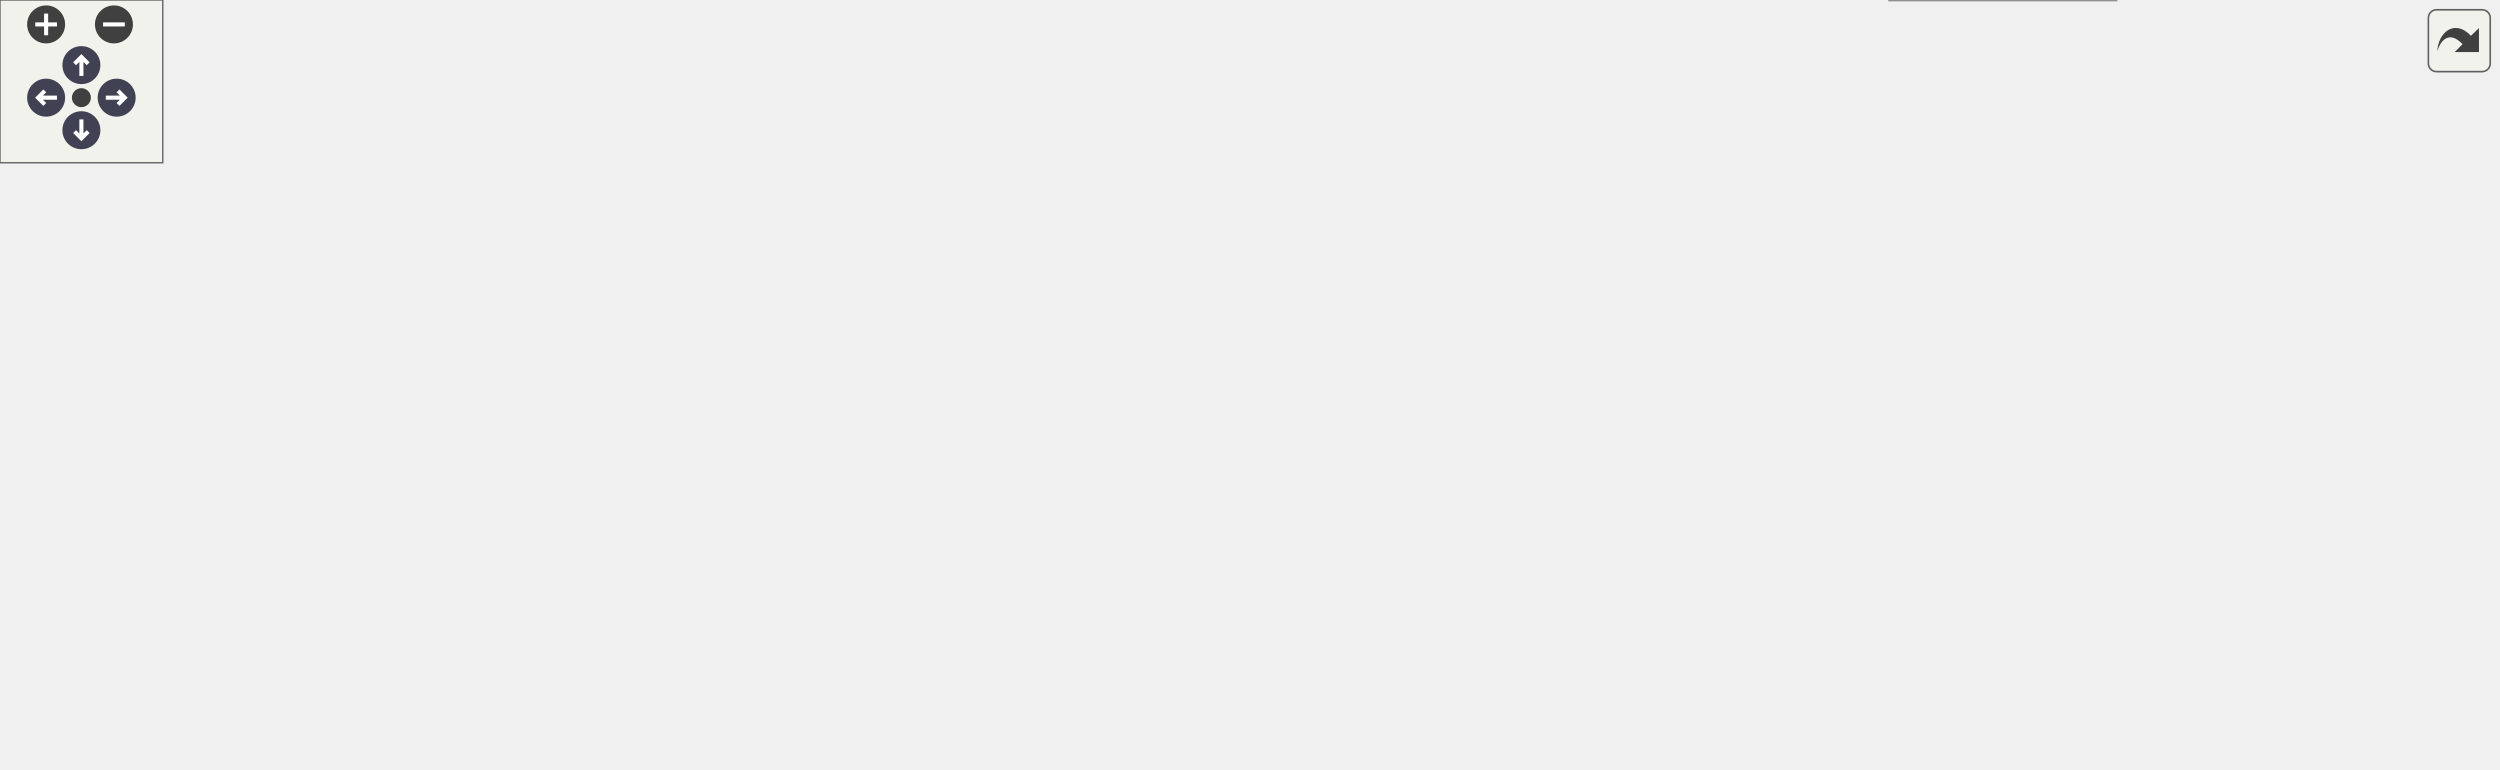
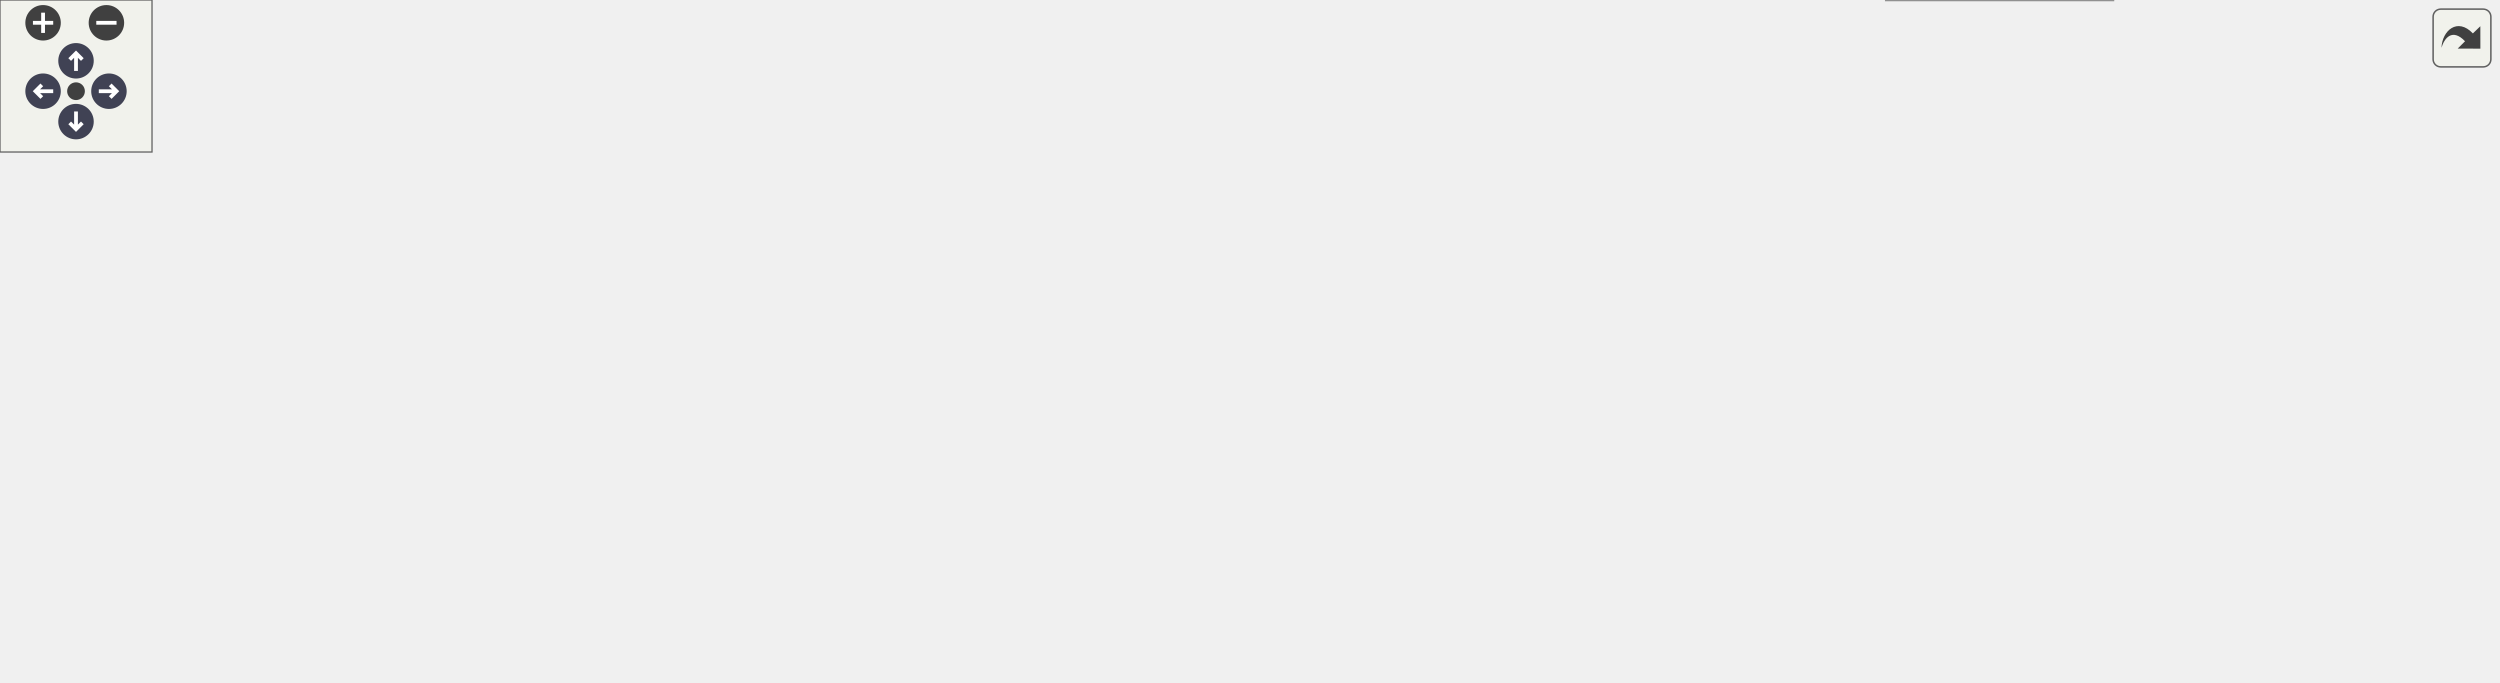
<svg xmlns="http://www.w3.org/2000/svg" xmlns:xlink="http://www.w3.org/1999/xlink" id="main" version="1.1" xml:space="preserve">
  <style type="text/css">
.node, .edge {opacity: 0.7;}
.node.selected, .edge.selected {opacity: 1;}
.edge:hover path { stroke: red; }
.edge:hover polygon { stroke: red; fill: red; }
</style>
  <defs>
    <circle id="rim" cx="0" cy="0" r="7" />
    <circle id="rim2" cx="0" cy="0" r="3.5" />
    <g id="zoomPlus">
      <use xlink:href="#rim" fill="#404040">
        <set attributeName="fill" to="#808080" begin="zoomplus.mouseover" end="zoomplus.mouseout" />
      </use>
      <path d="M-4,0h8M0,-4v8" fill="none" stroke="white" stroke-width="1.5" pointer-events="none" />
    </g>
    <g id="zoomMin">
      <use xlink:href="#rim" fill="#404040">
        <set attributeName="fill" to="#808080" begin="zoomminus.mouseover" end="zoomminus.mouseout" />
      </use>
      <path d="M-4,0h8" fill="none" stroke="white" stroke-width="1.5" pointer-events="none" />
    </g>
    <g id="arrowUp" transform="translate(30 24)">
      <use xlink:href="#rim" />
      <path pointer-events="none" fill="none" stroke="white" stroke-width="1.5" d="M0,-3.0v7 M-2.5,-0.5L0,-3.0L2.5,-0.5" />
    </g>
    <g id="arrowRight" transform="rotate(90) translate(36 -43)">
      <use xlink:href="#rim" />
      <path pointer-events="none" fill="none" stroke="white" stroke-width="1.5" d="M0,-3.0v7 M-2.5,-0.5L0,-3.0L2.5,-0.5" />
    </g>
    <g id="arrowDown" transform="rotate(180) translate(-30 -48)">
      <use xlink:href="#rim" />
      <path pointer-events="none" fill="none" stroke="white" stroke-width="1.5" d="M0,-3.0v7 M-2.5,-0.5L0,-3.0L2.5,-0.5" />
    </g>
    <g id="arrowLeft" transform="rotate(270) translate(-36 17)">
      <use xlink:href="#rim" />
      <path pointer-events="none" fill="none" stroke="white" stroke-width="1.5" d="M0,-3.0v7 M-2.5,-0.5L0,-3.0L2.5,-0.5" />
    </g>
    <g id="resetDef">
      <use xlink:href="#rim2" fill="#404040">
        <set attributeName="fill" to="#808080" begin="reset.mouseover" end="reset.mouseout" />
      </use>
    </g>
  </defs>
  <svg id="graph" class="graph">
    <g id="viewport">
      <g id="Node000001" class="node">
        <g id="a_Node000001">
          <a xlink:title="Take.">
-             <polygon fill="#999999" stroke="#666666" points="90.25,-195 0,-195 0,-163 90.25,-163 90.25,-195" />
-             <text text-anchor="start" x="8" y="-183.4" font-family="SourceSans" font-size="8.00">svg::nest_inner_svg</text>
-             <text text-anchor="middle" x="45.12" y="-171.4" font-family="SourceSans" font-size="8.00">_element_centered</text>
+             <polygon fill="#999999" stroke="#666666" points="97,-180.5 0,-180.5 0,-153 97,-153 97,-180.5" />
+             <text text-anchor="start" x="8" y="-168.9" font-family="SourceSans" font-size="8.00">svg::nest_inner_svg</text>
+             <text text-anchor="middle" x="48.5" y="-159.15" font-family="SourceSans" font-size="8.00">_element_centered</text>
          </a>
        </g>
      </g>
      <g id="Node000002" class="node">
        <g id="a_Node000002">
          <a xlink:href="group__elements.html#ada0333b46b2547c6152f3f5811016a12" target="_top" xlink:title=" ">
-             <polygon fill="white" stroke="#666666" points="783.75,-201 692.75,-201 692.75,-169 783.75,-169 783.75,-201" />
-             <text text-anchor="start" x="700.75" y="-189.4" font-family="SourceSans" font-size="8.00">svg::element_base::</text>
-             <text text-anchor="middle" x="738.25" y="-177.4" font-family="SourceSans" font-size="8.00">add_element</text>
+             <polygon fill="white" stroke="#666666" points="839.25,-184.5 739.25,-184.5 739.25,-157 839.25,-157 839.25,-184.5" />
+             <text text-anchor="start" x="747.25" y="-172.9" font-family="SourceSans" font-size="8.00">svg::element_base::</text>
+             <text text-anchor="middle" x="789.25" y="-163.15" font-family="SourceSans" font-size="8.00">add_element</text>
          </a>
        </g>
      </g>
      <g id="edge1_Node000001_Node000002" class="edge">
        <g id="a_edge1_Node000001_Node000002">
          <a xlink:title=" ">
-             <path fill="none" stroke="#63b8ff" d="M90.62,-194.65C102.11,-198.2 114.54,-201.62 126.25,-204 210.83,-221.16 233.2,-223 319.5,-223 319.5,-223 319.5,-223 469.88,-223 543.63,-223 627.7,-208.65 681.56,-197.59" />
-             <polygon fill="#63b8ff" stroke="#63b8ff" points="682.03,-201.07 691.1,-195.59 680.6,-194.21 682.03,-201.07" />
+             <path fill="none" stroke="#63b8ff" d="M95.1,-180.88C107.31,-184.24 120.57,-187.49 133,-189.75 224.28,-206.36 248.1,-208.75 340.88,-208.75 340.88,-208.75 340.88,-208.75 501.75,-208.75 580.31,-208.75 669.93,-194.54 727.71,-183.5" />
+             <polygon fill="#63b8ff" stroke="#63b8ff" points="728.19,-186.97 737.34,-181.62 726.86,-180.1 728.19,-186.97" />
          </a>
        </g>
      </g>
      <g id="Node000004" class="node">
        <g id="a_Node000004">
          <a xlink:href="group__elements.html#a3f7b6a0f29695c76b8a9e0c6d939f1b6" target="_top" xlink:title=" ">
-             <polygon fill="white" stroke="#666666" points="233,-195 126.25,-195 126.25,-163 233,-163 233,-195" />
-             <text text-anchor="start" x="134.25" y="-183.4" font-family="SourceSans" font-size="8.00">svg::svg_element::finish</text>
-             <text text-anchor="middle" x="179.62" y="-171.4" font-family="SourceSans" font-size="8.00">_element</text>
+             <polygon fill="white" stroke="#666666" points="249.5,-180.5 133,-180.5 133,-153 249.5,-153 249.5,-180.5" />
+             <text text-anchor="start" x="141" y="-168.9" font-family="SourceSans" font-size="8.00">svg::svg_element::finish</text>
+             <text text-anchor="middle" x="191.25" y="-159.15" font-family="SourceSans" font-size="8.00">_element</text>
          </a>
        </g>
      </g>
      <g id="edge3_Node000001_Node000004" class="edge">
        <g id="a_edge3_Node000001_Node000004">
          <a xlink:title=" ">
-             <path fill="none" stroke="#63b8ff" d="M90.61,-179C98.28,-179 106.38,-179 114.44,-179" />
-             <polygon fill="#63b8ff" stroke="#63b8ff" points="114.25,-182.5 124.25,-179 114.25,-175.5 114.25,-182.5" />
+             <path fill="none" stroke="#63b8ff" d="M97.15,-166.75C105.05,-166.75 113.37,-166.75 121.66,-166.75" />
+             <polygon fill="#63b8ff" stroke="#63b8ff" points="121.39,-170.25 131.39,-166.75 121.39,-163.25 121.39,-170.25" />
          </a>
        </g>
      </g>
      <g id="Node000005" class="node">
        <g id="a_Node000005">
          <a xlink:href="group__elements.html#a83eb3152f92ca357473c2ef8f23ced98" target="_top" xlink:title="SVG element beginning boilerplate for outermost (containing) svg_element. Variable: unit,...">
-             <polygon fill="white" stroke="#666666" points="231.12,-145 128.12,-145 128.12,-113 231.12,-113 231.12,-145" />
-             <text text-anchor="start" x="136.12" y="-133.4" font-family="SourceSans" font-size="8.00">svg::svg_element::start</text>
-             <text text-anchor="middle" x="179.62" y="-121.4" font-family="SourceSans" font-size="8.00">_element</text>
+             <polygon fill="white" stroke="#666666" points="247.62,-134.5 134.88,-134.5 134.88,-107 247.62,-107 247.62,-134.5" />
+             <text text-anchor="start" x="142.88" y="-122.9" font-family="SourceSans" font-size="8.00">svg::svg_element::start</text>
+             <text text-anchor="middle" x="191.25" y="-113.15" font-family="SourceSans" font-size="8.00">_element</text>
          </a>
        </g>
      </g>
      <g id="edge4_Node000001_Node000005" class="edge">
        <g id="a_edge4_Node000001_Node000005">
          <a xlink:title=" ">
-             <path fill="none" stroke="#63b8ff" d="M89.51,-162.63C100.72,-158.4 112.93,-153.79 124.61,-149.38" />
-             <polygon fill="#63b8ff" stroke="#63b8ff" points="125.61,-152.75 133.73,-145.94 123.13,-146.2 125.61,-152.75" />
+             <path fill="none" stroke="#63b8ff" d="M92.88,-152.57C106.52,-148.11 121.77,-143.13 136.06,-138.46" />
+             <polygon fill="#63b8ff" stroke="#63b8ff" points="136.92,-141.86 145.33,-135.43 134.74,-135.21 136.92,-141.86" />
          </a>
        </g>
      </g>
      <g id="Node000003" class="node">
        <g id="a_Node000003">
          <a xlink:href="group__elements.html#ad893ef9c13a15464c96d8a85c08af30f" target="_top" xlink:title=" ">
-             <polygon fill="white" stroke="#666666" points="920.5,-195 819.75,-195 819.75,-175 920.5,-175 920.5,-195" />
-             <text text-anchor="middle" x="870.12" y="-183.4" font-family="SourceSans" font-size="8.00">svg::element_base::str</text>
+             <polygon fill="white" stroke="#666666" points="985.75,-179.62 875.25,-179.62 875.25,-161.88 985.75,-161.88 985.75,-179.62" />
+             <text text-anchor="middle" x="930.5" y="-168.03" font-family="SourceSans" font-size="8.00">svg::element_base::str</text>
          </a>
        </g>
      </g>
      <g id="edge2_Node000002_Node000003" class="edge">
        <g id="a_edge2_Node000002_Node000003">
          <a xlink:title=" ">
-             <path fill="none" stroke="#63b8ff" d="M783.95,-185C791.73,-185 799.94,-185 808.07,-185" />
-             <polygon fill="#63b8ff" stroke="#63b8ff" points="807.94,-188.5 817.94,-185 807.94,-181.5 807.94,-188.5" />
+             <path fill="none" stroke="#63b8ff" d="M839.74,-170.75C847.49,-170.75 855.62,-170.75 863.67,-170.75" />
+             <polygon fill="#63b8ff" stroke="#63b8ff" points="863.45,-174.25 873.45,-170.75 863.45,-167.25 863.45,-174.25" />
          </a>
        </g>
      </g>
      <g id="Node000006" class="node">
        <g id="a_Node000006">
          <a xlink:href="group__elements.html#ad47933f8c0bfc36987493c7e3b3bbcbd" target="_top" xlink:title=" ">
-             <polygon fill="white" stroke="#666666" points="372,-145 269,-145 269,-125 372,-125 372,-145" />
-             <text text-anchor="middle" x="320.5" y="-133.4" font-family="SourceSans" font-size="8.00">svg::svg_element::start</text>
+             <polygon fill="white" stroke="#666666" points="398.25,-133.62 285.5,-133.62 285.5,-115.88 398.25,-115.88 398.25,-133.62" />
+             <text text-anchor="middle" x="341.88" y="-122.03" font-family="SourceSans" font-size="8.00">svg::svg_element::start</text>
          </a>
        </g>
      </g>
      <g id="edge5_Node000005_Node000006" class="edge">
        <g id="a_edge5_Node000005_Node000006">
          <a xlink:title=" ">
-             <path fill="none" stroke="#63b8ff" d="M231.55,-124.67C239.95,-124.83 248.73,-125.15 257.37,-125.6" />
-             <polygon fill="#63b8ff" stroke="#63b8ff" points="256.88,-129.08 267.07,-126.18 257.3,-122.09 256.88,-129.08" />
+             <path fill="none" stroke="#63b8ff" d="M248.02,-115.69C256.49,-115.74 265.31,-115.93 274,-116.23" />
+             <polygon fill="#63b8ff" stroke="#63b8ff" points="273.64,-119.72 283.78,-116.64 273.93,-112.72 273.64,-119.72" />
          </a>
        </g>
      </g>
      <g id="Node000014" class="node">
        <g id="a_Node000014">
          <a xlink:href="namespacesvg.html#a48ac748e89e22789d1772326a98dd7b6" target="_top" xlink:title=" ">
-             <polygon fill="white" stroke="#666666" points="364.12,-107 276.88,-107 276.88,-87 364.12,-87 364.12,-107" />
-             <text text-anchor="middle" x="320.5" y="-95.4" font-family="SourceSans" font-size="8.00">svg::string_replace</text>
+             <polygon fill="white" stroke="#666666" points="388.5,-97.62 295.25,-97.62 295.25,-79.88 388.5,-79.88 388.5,-97.62" />
+             <text text-anchor="middle" x="341.88" y="-86.03" font-family="SourceSans" font-size="8.00">svg::string_replace</text>
          </a>
        </g>
      </g>
      <g id="edge16_Node000005_Node000014" class="edge">
        <g id="a_edge16_Node000005_Node000014">
          <a xlink:title=" ">
-             <path fill="none" stroke="#63b8ff" d="M231.55,-117.27C242.7,-114.7 254.53,-111.97 265.78,-109.38" />
-             <polygon fill="#63b8ff" stroke="#63b8ff" points="266.36,-112.84 275.32,-107.18 264.79,-106.02 266.36,-112.84" />
+             <path fill="none" stroke="#63b8ff" d="M248.02,-108.74C260.5,-106.05 273.73,-103.21 286.18,-100.53" />
+             <polygon fill="#63b8ff" stroke="#63b8ff" points="286.82,-103.97 295.86,-98.44 285.35,-97.13 286.82,-103.97" />
          </a>
        </g>
      </g>
      <g id="Node000015" class="node">
        <g id="a_Node000015">
          <a xlink:href="namespacesvg.html#a36b1c48ad4601b205790e3772ad0a7b6" target="_top" xlink:title=" ">
-             <polygon fill="white" stroke="#666666" points="354,-69 287,-69 287,-49 354,-49 354,-69" />
-             <text text-anchor="middle" x="320.5" y="-57.4" font-family="SourceSans" font-size="8.00">svg::to_string</text>
+             <polygon fill="white" stroke="#666666" points="377.62,-61.62 306.12,-61.62 306.12,-43.88 377.62,-43.88 377.62,-61.62" />
+             <text text-anchor="middle" x="341.88" y="-50.02" font-family="SourceSans" font-size="8.00">svg::to_string</text>
          </a>
        </g>
      </g>
      <g id="edge17_Node000005_Node000015" class="edge">
        <g id="a_edge17_Node000005_Node000015">
          <a xlink:title=" ">
-             <path fill="none" stroke="#63b8ff" d="M206.32,-112.68C223.64,-102.05 247.22,-88.3 269,-78 272.12,-76.53 275.38,-75.08 278.69,-73.69" />
-             <polygon fill="#63b8ff" stroke="#63b8ff" points="279.87,-76.99 287.85,-70.02 277.27,-70.49 279.87,-76.99" />
+             <path fill="none" stroke="#63b8ff" d="M215.82,-106.6C234.34,-95.85 261,-81.2 285.5,-70.75 289.57,-69.01 293.86,-67.35 298.19,-65.77" />
+             <polygon fill="#63b8ff" stroke="#63b8ff" points="299.15,-69.14 307.46,-62.57 296.87,-62.53 299.15,-69.14" />
          </a>
        </g>
      </g>
      <g id="edge15_Node000006_Node000005" class="edge">
        <g id="a_edge15_Node000006_Node000005">
          <a xlink:title=" ">
-             <path fill="none" stroke="#63b8ff" d="M268.58,-139.33C260.19,-139.17 251.4,-138.85 242.77,-138.4" />
-             <polygon fill="#63b8ff" stroke="#63b8ff" points="243.25,-134.92 233.06,-137.82 242.83,-141.91 243.25,-134.92" />
+             <path fill="none" stroke="#63b8ff" d="M285.29,-129.81C276.82,-129.76 268,-129.58 259.32,-129.28" />
+             <polygon fill="#63b8ff" stroke="#63b8ff" points="259.66,-125.79 249.53,-128.87 259.37,-132.78 259.66,-125.79" />
          </a>
        </g>
      </g>
      <g id="Node000007" class="node">
        <g id="a_Node000007">
          <a xlink:href="group__elements.html#a4a6af4e23b9f79f07d58780c128c5638" target="_top" xlink:title=" ">
-             <polygon fill="white" stroke="#666666" points="529.75,-148 408,-148 408,-128 529.75,-128 529.75,-148" />
-             <text text-anchor="middle" x="468.88" y="-136.4" font-family="SourceSans" font-size="8.00">svg::svg_element::add_desc</text>
+             <polygon fill="white" stroke="#666666" points="567.25,-135.62 434.25,-135.62 434.25,-117.88 567.25,-117.88 567.25,-135.62" />
+             <text text-anchor="middle" x="500.75" y="-124.03" font-family="SourceSans" font-size="8.00">svg::svg_element::add_desc</text>
          </a>
        </g>
      </g>
      <g id="edge6_Node000006_Node000007" class="edge">
        <g id="a_edge6_Node000006_Node000007">
          <a xlink:title=" ">
-             <path fill="none" stroke="#63b8ff" d="M372.28,-136.04C380.03,-136.2 388.14,-136.37 396.23,-136.53" />
-             <polygon fill="#63b8ff" stroke="#63b8ff" points="396.03,-140.03 406.1,-136.73 396.17,-133.03 396.03,-140.03" />
+             <path fill="none" stroke="#63b8ff" d="M398.62,-125.46C406.41,-125.56 414.51,-125.66 422.6,-125.77" />
+             <polygon fill="#63b8ff" stroke="#63b8ff" points="422.43,-129.26 432.48,-125.89 422.52,-122.27 422.43,-129.26" />
          </a>
        </g>
      </g>
      <g id="Node000010" class="node">
        <g id="a_Node000010">
          <a xlink:href="group__elements.html#a26869d2a66e57c0d83f2df21d25cd875" target="_top" xlink:title=" ">
-             <polygon fill="white" stroke="#666666" points="519.25,-85 418.5,-85 418.5,-53 519.25,-53 519.25,-85" />
-             <text text-anchor="start" x="426.5" y="-73.4" font-family="SourceSans" font-size="8.00">svg::svg_element::add</text>
-             <text text-anchor="middle" x="468.88" y="-61.4" font-family="SourceSans" font-size="8.00">_title</text>
+             <polygon fill="white" stroke="#666666" points="555.62,-76.5 445.88,-76.5 445.88,-49 555.62,-49 555.62,-76.5" />
+             <text text-anchor="start" x="453.88" y="-64.9" font-family="SourceSans" font-size="8.00">svg::svg_element::add</text>
+             <text text-anchor="middle" x="500.75" y="-55.15" font-family="SourceSans" font-size="8.00">_title</text>
          </a>
        </g>
      </g>
      <g id="edge10_Node000006_Node000010" class="edge">
        <g id="a_edge10_Node000006_Node000010">
          <a xlink:title=" ">
-             <path fill="none" stroke="#63b8ff" d="M350.8,-124.52C357.8,-121.87 365.21,-118.94 372,-116 390.04,-108.21 409.58,-98.81 426.28,-90.47" />
-             <polygon fill="#63b8ff" stroke="#63b8ff" points="427.56,-93.74 434.92,-86.12 424.42,-87.49 427.56,-93.74" />
+             <path fill="none" stroke="#63b8ff" d="M373.23,-115.46C381.41,-112.8 390.21,-109.79 398.25,-106.75 418.37,-99.14 440.32,-89.76 458.64,-81.63" />
+             <polygon fill="#63b8ff" stroke="#63b8ff" points="459.89,-84.9 467.58,-77.62 457.03,-78.51 459.89,-84.9" />
          </a>
        </g>
      </g>
      <g id="edge7_Node000007_Node000002" class="edge">
        <g id="a_edge7_Node000007_Node000002">
          <a xlink:title=" ">
-             <path fill="none" stroke="#63b8ff" d="M500.62,-148.46C519.27,-154.43 543.64,-161.58 565.75,-166 603.85,-173.61 647.37,-178.39 681.03,-181.25" />
-             <polygon fill="#63b8ff" stroke="#63b8ff" points="680.75,-184.74 691,-182.06 681.31,-177.76 680.75,-184.74" />
+             <path fill="none" stroke="#63b8ff" d="M534.42,-136.02C554.19,-141.33 580.01,-147.71 603.25,-151.75 644.44,-158.9 691.29,-163.68 727.54,-166.66" />
+             <polygon fill="#63b8ff" stroke="#63b8ff" points="727.16,-170.14 737.41,-167.44 727.72,-163.16 727.16,-170.14" />
          </a>
        </g>
      </g>
      <g id="Node000008" class="node">
        <g id="a_Node000008">
          <a xlink:href="group__elements.html#ga03da556ae8f749df1cf8463111e996d3" target="_top" xlink:title=" ">
-             <polygon fill="white" stroke="#666666" points="656.38,-157 566.12,-157 566.12,-125 656.38,-125 656.38,-157" />
-             <text text-anchor="start" x="574.12" y="-145.4" font-family="SourceSans" font-size="8.00">svg::desc_element::</text>
-             <text text-anchor="middle" x="611.25" y="-133.4" font-family="SourceSans" font-size="8.00">finish_element</text>
+             <polygon fill="white" stroke="#666666" points="702.88,-142.5 603.62,-142.5 603.62,-115 702.88,-115 702.88,-142.5" />
+             <text text-anchor="start" x="611.62" y="-130.9" font-family="SourceSans" font-size="8.00">svg::desc_element::</text>
+             <text text-anchor="middle" x="653.25" y="-121.15" font-family="SourceSans" font-size="8.00">finish_element</text>
          </a>
        </g>
      </g>
      <g id="edge8_Node000007_Node000008" class="edge">
        <g id="a_edge8_Node000007_Node000008">
          <a xlink:title=" ">
-             <path fill="none" stroke="#63b8ff" d="M530.22,-139.29C538.21,-139.46 546.37,-139.63 554.28,-139.8" />
-             <polygon fill="#63b8ff" stroke="#63b8ff" points="554.06,-143.3 564.13,-140.01 554.21,-136.3 554.06,-143.3" />
+             <path fill="none" stroke="#63b8ff" d="M567.32,-127.62C575.51,-127.73 583.85,-127.84 591.94,-127.95" />
+             <polygon fill="#63b8ff" stroke="#63b8ff" points="591.63,-131.44 601.68,-128.08 591.73,-124.45 591.63,-131.44" />
          </a>
        </g>
      </g>
      <g id="Node000009" class="node">
        <g id="a_Node000009">
          <a xlink:href="group__elements.html#a90ffdd73579c45cd0740dc9efa2f5445" target="_top" xlink:title=" ">
-             <polygon fill="white" stroke="#666666" points="656.38,-107 566.12,-107 566.12,-75 656.38,-75 656.38,-107" />
-             <text text-anchor="start" x="574.12" y="-95.4" font-family="SourceSans" font-size="8.00">svg::desc_element::</text>
-             <text text-anchor="middle" x="611.25" y="-83.4" font-family="SourceSans" font-size="8.00">start_element</text>
+             <polygon fill="white" stroke="#666666" points="702.88,-96.5 603.62,-96.5 603.62,-69 702.88,-69 702.88,-96.5" />
+             <text text-anchor="start" x="611.62" y="-84.9" font-family="SourceSans" font-size="8.00">svg::desc_element::</text>
+             <text text-anchor="middle" x="653.25" y="-75.15" font-family="SourceSans" font-size="8.00">start_element</text>
          </a>
        </g>
      </g>
      <g id="edge9_Node000007_Node000009" class="edge">
        <g id="a_edge9_Node000007_Node000009">
          <a xlink:title=" ">
-             <path fill="none" stroke="#63b8ff" d="M501.03,-127.57C516.89,-122.26 536.65,-115.64 554.98,-109.5" />
-             <polygon fill="#63b8ff" stroke="#63b8ff" points="556.06,-112.83 564.44,-106.34 553.84,-106.2 556.06,-112.83" />
+             <path fill="none" stroke="#63b8ff" d="M533.67,-117.42C550.85,-112.4 572.6,-106.04 592.77,-100.14" />
+             <polygon fill="#63b8ff" stroke="#63b8ff" points="593.71,-103.51 602.32,-97.35 591.74,-96.79 593.71,-103.51" />
          </a>
        </g>
      </g>
      <g id="Node000011" class="node">
        <g id="a_Node000011">
          <a xlink:href="group__elements.html#a7995b78d94e1c299065c9dd3569fef7c" target="_top" xlink:title=" ">
-             <polygon fill="white" stroke="#666666" points="656.75,-57 565.75,-57 565.75,-25 656.75,-25 656.75,-57" />
-             <text text-anchor="start" x="573.75" y="-45.4" font-family="SourceSans" font-size="8.00">svg::element_base::</text>
-             <text text-anchor="middle" x="611.25" y="-33.4" font-family="SourceSans" font-size="8.00">add_title</text>
+             <polygon fill="white" stroke="#666666" points="703.25,-50.5 603.25,-50.5 603.25,-23 703.25,-23 703.25,-50.5" />
+             <text text-anchor="start" x="611.25" y="-38.9" font-family="SourceSans" font-size="8.00">svg::element_base::</text>
+             <text text-anchor="middle" x="653.25" y="-29.15" font-family="SourceSans" font-size="8.00">add_title</text>
          </a>
        </g>
      </g>
      <g id="edge11_Node000010_Node000011" class="edge">
        <g id="a_edge11_Node000010_Node000011">
          <a xlink:title=" ">
-             <path fill="none" stroke="#63b8ff" d="M519.37,-59.13C530.61,-56.88 542.64,-54.49 554.14,-52.19" />
-             <polygon fill="#63b8ff" stroke="#63b8ff" points="554.81,-55.63 563.94,-50.24 553.44,-48.76 554.81,-55.63" />
+             <path fill="none" stroke="#63b8ff" d="M556.08,-53.36C567.7,-51.36 580.03,-49.23 591.86,-47.18" />
+             <polygon fill="#63b8ff" stroke="#63b8ff" points="592.25,-50.67 601.51,-45.52 591.06,-43.77 592.25,-50.67" />
          </a>
        </g>
      </g>
      <g id="edge12_Node000011_Node000002" class="edge">
        <g id="a_edge12_Node000011_Node000002">
          <a xlink:title=" ">
-             <path fill="none" stroke="#63b8ff" d="M645.53,-57.38C649.51,-60 653.36,-62.88 656.75,-66 686.11,-93.02 710.21,-132.73 724.16,-158.73" />
-             <polygon fill="#63b8ff" stroke="#63b8ff" points="720.89,-160.04 728.63,-167.28 727.1,-156.8 720.89,-160.04" />
+             <path fill="none" stroke="#63b8ff" d="M689.74,-50.89C694.5,-53.49 699.15,-56.45 703.25,-59.75 734.01,-84.53 760.02,-122.67 774.88,-147.16" />
+             <polygon fill="#63b8ff" stroke="#63b8ff" points="771.67,-148.61 779.78,-155.44 777.7,-145.05 771.67,-148.61" />
          </a>
        </g>
      </g>
      <g id="Node000012" class="node">
        <g id="a_Node000012">
          <a xlink:href="group__elements.html#ga3d62381f8edcccd3d91f82af55f11274" target="_top" xlink:title=" ">
-             <polygon fill="white" stroke="#666666" points="780,-82 696.5,-82 696.5,-50 780,-50 780,-82" />
-             <text text-anchor="start" x="704.5" y="-70.4" font-family="SourceSans" font-size="8.00">svg::title_element</text>
-             <text text-anchor="middle" x="738.25" y="-58.4" font-family="SourceSans" font-size="8.00">::finish_element</text>
+             <polygon fill="white" stroke="#666666" points="834,-73.5 744.5,-73.5 744.5,-46 834,-46 834,-73.5" />
+             <text text-anchor="start" x="752.5" y="-61.9" font-family="SourceSans" font-size="8.00">svg::title_element</text>
+             <text text-anchor="middle" x="789.25" y="-52.15" font-family="SourceSans" font-size="8.00">::finish_element</text>
          </a>
        </g>
      </g>
      <g id="edge13_Node000011_Node000012" class="edge">
        <g id="a_edge13_Node000011_Node000012">
          <a xlink:title=" ">
-             <path fill="none" stroke="#63b8ff" d="M657.02,-49.95C666.09,-51.77 675.7,-53.69 684.99,-55.55" />
-             <polygon fill="#63b8ff" stroke="#63b8ff" points="684.14,-58.95 694.63,-57.48 685.52,-52.08 684.14,-58.95" />
+             <path fill="none" stroke="#63b8ff" d="M703.39,-45.18C713.05,-46.84 723.25,-48.59 733.09,-50.28" />
+             <polygon fill="#63b8ff" stroke="#63b8ff" points="732.5,-53.73 742.95,-51.97 733.68,-46.83 732.5,-53.73" />
          </a>
        </g>
      </g>
      <g id="Node000013" class="node">
        <g id="a_Node000013">
          <a xlink:href="group__elements.html#a41dcaa1132c502cb86c01aae1e7b9ff2" target="_top" xlink:title=" ">
-             <polygon fill="white" stroke="#666666" points="780,-32 696.5,-32 696.5,0 780,0 780,-32" />
-             <text text-anchor="start" x="704.5" y="-20.4" font-family="SourceSans" font-size="8.00">svg::title_element</text>
-             <text text-anchor="middle" x="738.25" y="-8.4" font-family="SourceSans" font-size="8.00">::start_element</text>
+             <polygon fill="white" stroke="#666666" points="834,-27.5 744.5,-27.5 744.5,0 834,0 834,-27.5" />
+             <text text-anchor="start" x="752.5" y="-15.9" font-family="SourceSans" font-size="8.00">svg::title_element</text>
+             <text text-anchor="middle" x="789.25" y="-6.15" font-family="SourceSans" font-size="8.00">::start_element</text>
          </a>
        </g>
      </g>
      <g id="edge14_Node000011_Node000013" class="edge">
        <g id="a_edge14_Node000011_Node000013">
          <a xlink:title=" ">
-             <path fill="none" stroke="#63b8ff" d="M657.02,-32.05C666.09,-30.23 675.7,-28.31 684.99,-26.45" />
-             <polygon fill="#63b8ff" stroke="#63b8ff" points="685.52,-29.92 694.63,-24.52 684.14,-23.05 685.52,-29.92" />
+             <path fill="none" stroke="#63b8ff" d="M703.39,-28.32C713.05,-26.66 723.25,-24.91 733.09,-23.22" />
+             <polygon fill="#63b8ff" stroke="#63b8ff" points="733.68,-26.67 742.95,-21.53 732.5,-19.77 733.68,-26.67" />
          </a>
        </g>
      </g>
    </g>
  </svg>
  <g id="navigator" transform="translate(0 0)" fill="#404254">
    <rect fill="#f2f5e9" fill-opacity="0.5" stroke="#606060" stroke-width=".5" x="0" y="0" width="60" height="60" />
    <use id="zoomplus" xlink:href="#zoomPlus" x="17" y="9" />
    <use id="zoomminus" xlink:href="#zoomMin" x="42" y="9" />
    <use id="reset" xlink:href="#resetDef" x="30" y="36" />
    <use id="arrowup" xlink:href="#arrowUp" x="0" y="0" />
    <use id="arrowright" xlink:href="#arrowRight" x="0" y="0" />
    <use id="arrowdown" xlink:href="#arrowDown" x="0" y="0" />
    <use id="arrowleft" xlink:href="#arrowLeft" x="0" y="0" />
  </g>
  <svg viewBox="0 0 15 15" width="100%" height="30px" preserveAspectRatio="xMaxYMin meet">
    <g id="arrow_out" transform="scale(0.3 0.3)">
      <a xlink:href="namespacesvg_aa07a5304f7966198fab897e7b8ac98fb_cgraph_org.svg" target="_base">
        <rect id="button" ry="5" rx="5" y="6" x="6" height="38" width="38" fill="#f2f5e9" fill-opacity="0.5" stroke="#606060" stroke-width="1.0" />
        <path id="arrow" d="M 11.5,31.437 C 11.94,20.098 22.043,11.323 32.159,21.979 L 37.069,17.246 C 37.069,17.246 37.088,32 37.088,32 L 22.16,31.978 C 22.16,31.978 26.998,27.14 26.998,27.14 C 18.529,18.264 13.292,25.23 11.5,31.437 z" style="fill:#404040;" />
      </a>
    </g>
  </svg>
  <style type="text/css">

[data-mouse-over-selected='false'] { opacity: 0.7; }
[data-mouse-over-selected='true']  { opacity: 1.0; }

</style>
</svg>
